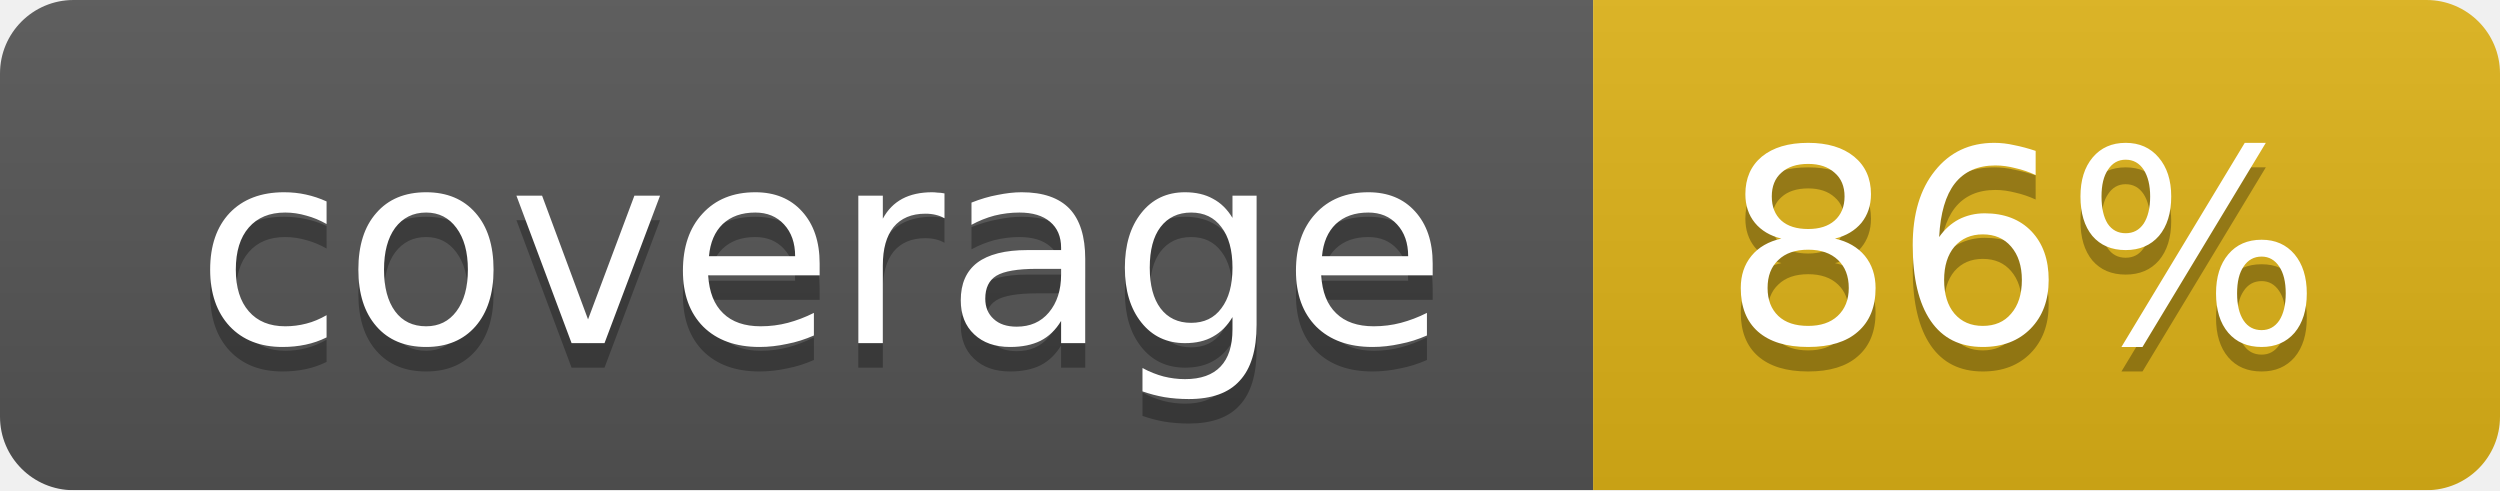
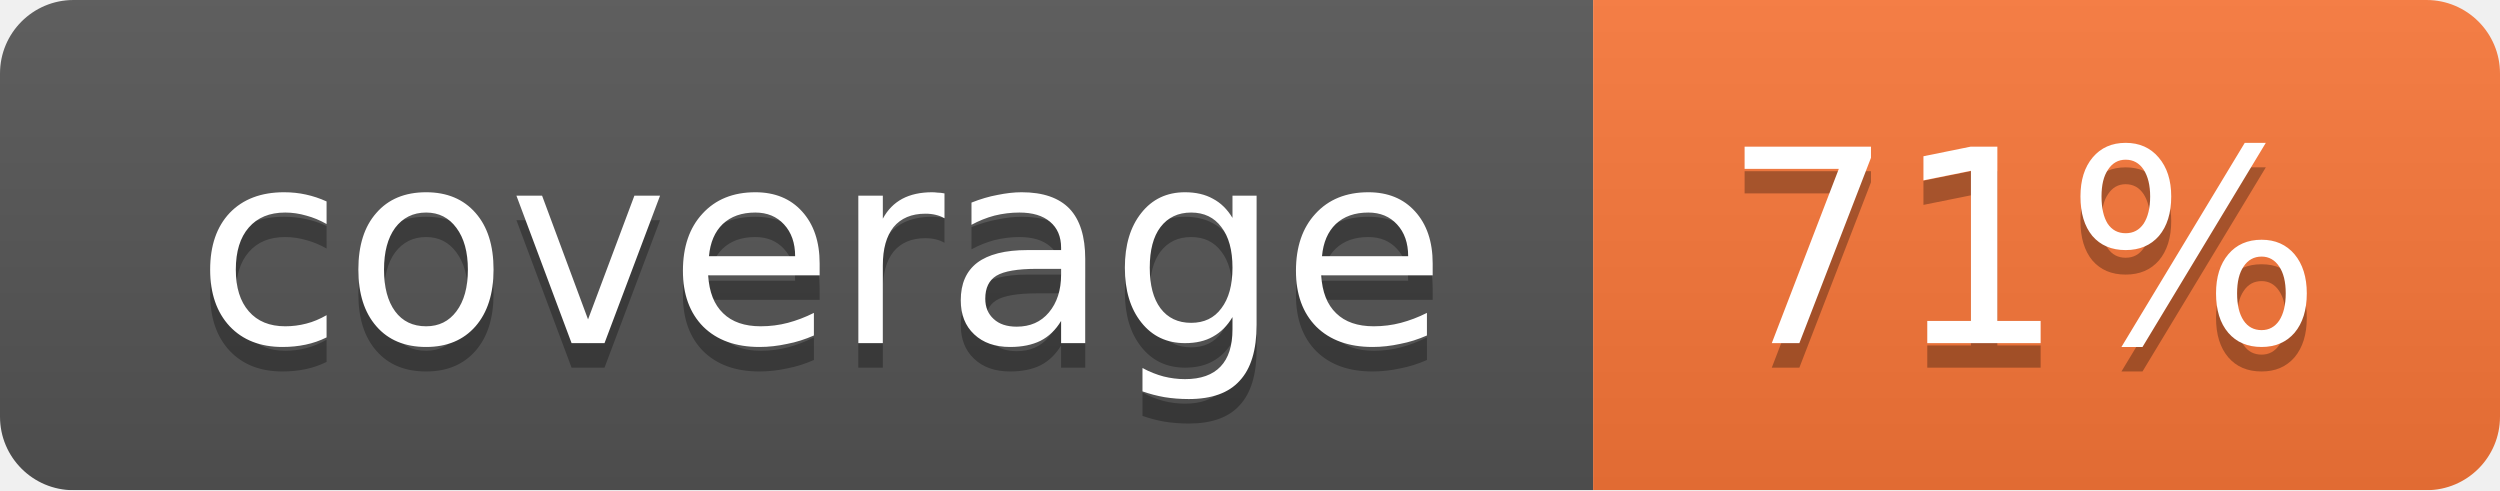
<svg xmlns="http://www.w3.org/2000/svg" width="102" height="20">
  <linearGradient id="smooth" x2="0" y2="100%">
    <stop offset="0" stop-color="#bbb" stop-opacity=".1" />
    <stop offset="1" stop-opacity=".1" />
  </linearGradient>
  <mask id="round">
    <rect width="102" height="20" rx="3" fill="#fff" />
  </mask>
  <g mask="url(#round)">
    <rect width="65" height="20" fill="#555" />
-     <rect x="65" width="37" height="20" fill="#dfb317" />
+     <rect x="65" width="37" height="20" fill="#fa7739" />
    <rect width="102" height="20" fill="url(#smooth)" />
  </g>
  <g fill="#fff" text-anchor="middle" font-family="DejaVu Sans,Verdana,Geneva,sans-serif" font-size="11">
    <text x="33.5" y="15" fill="#010101" fill-opacity=".3">coverage</text>
    <text x="33.5" y="14">coverage</text>
-     <text x="82.5" y="15" fill="#010101" fill-opacity=".3">86%</text>
-     <text x="82.5" y="14">86%</text>
+     <text x="82.5" y="15" fill="#010101" fill-opacity=".3">71%</text>
+     <text x="82.5" y="14">71%</text>
  </g>
</svg>
